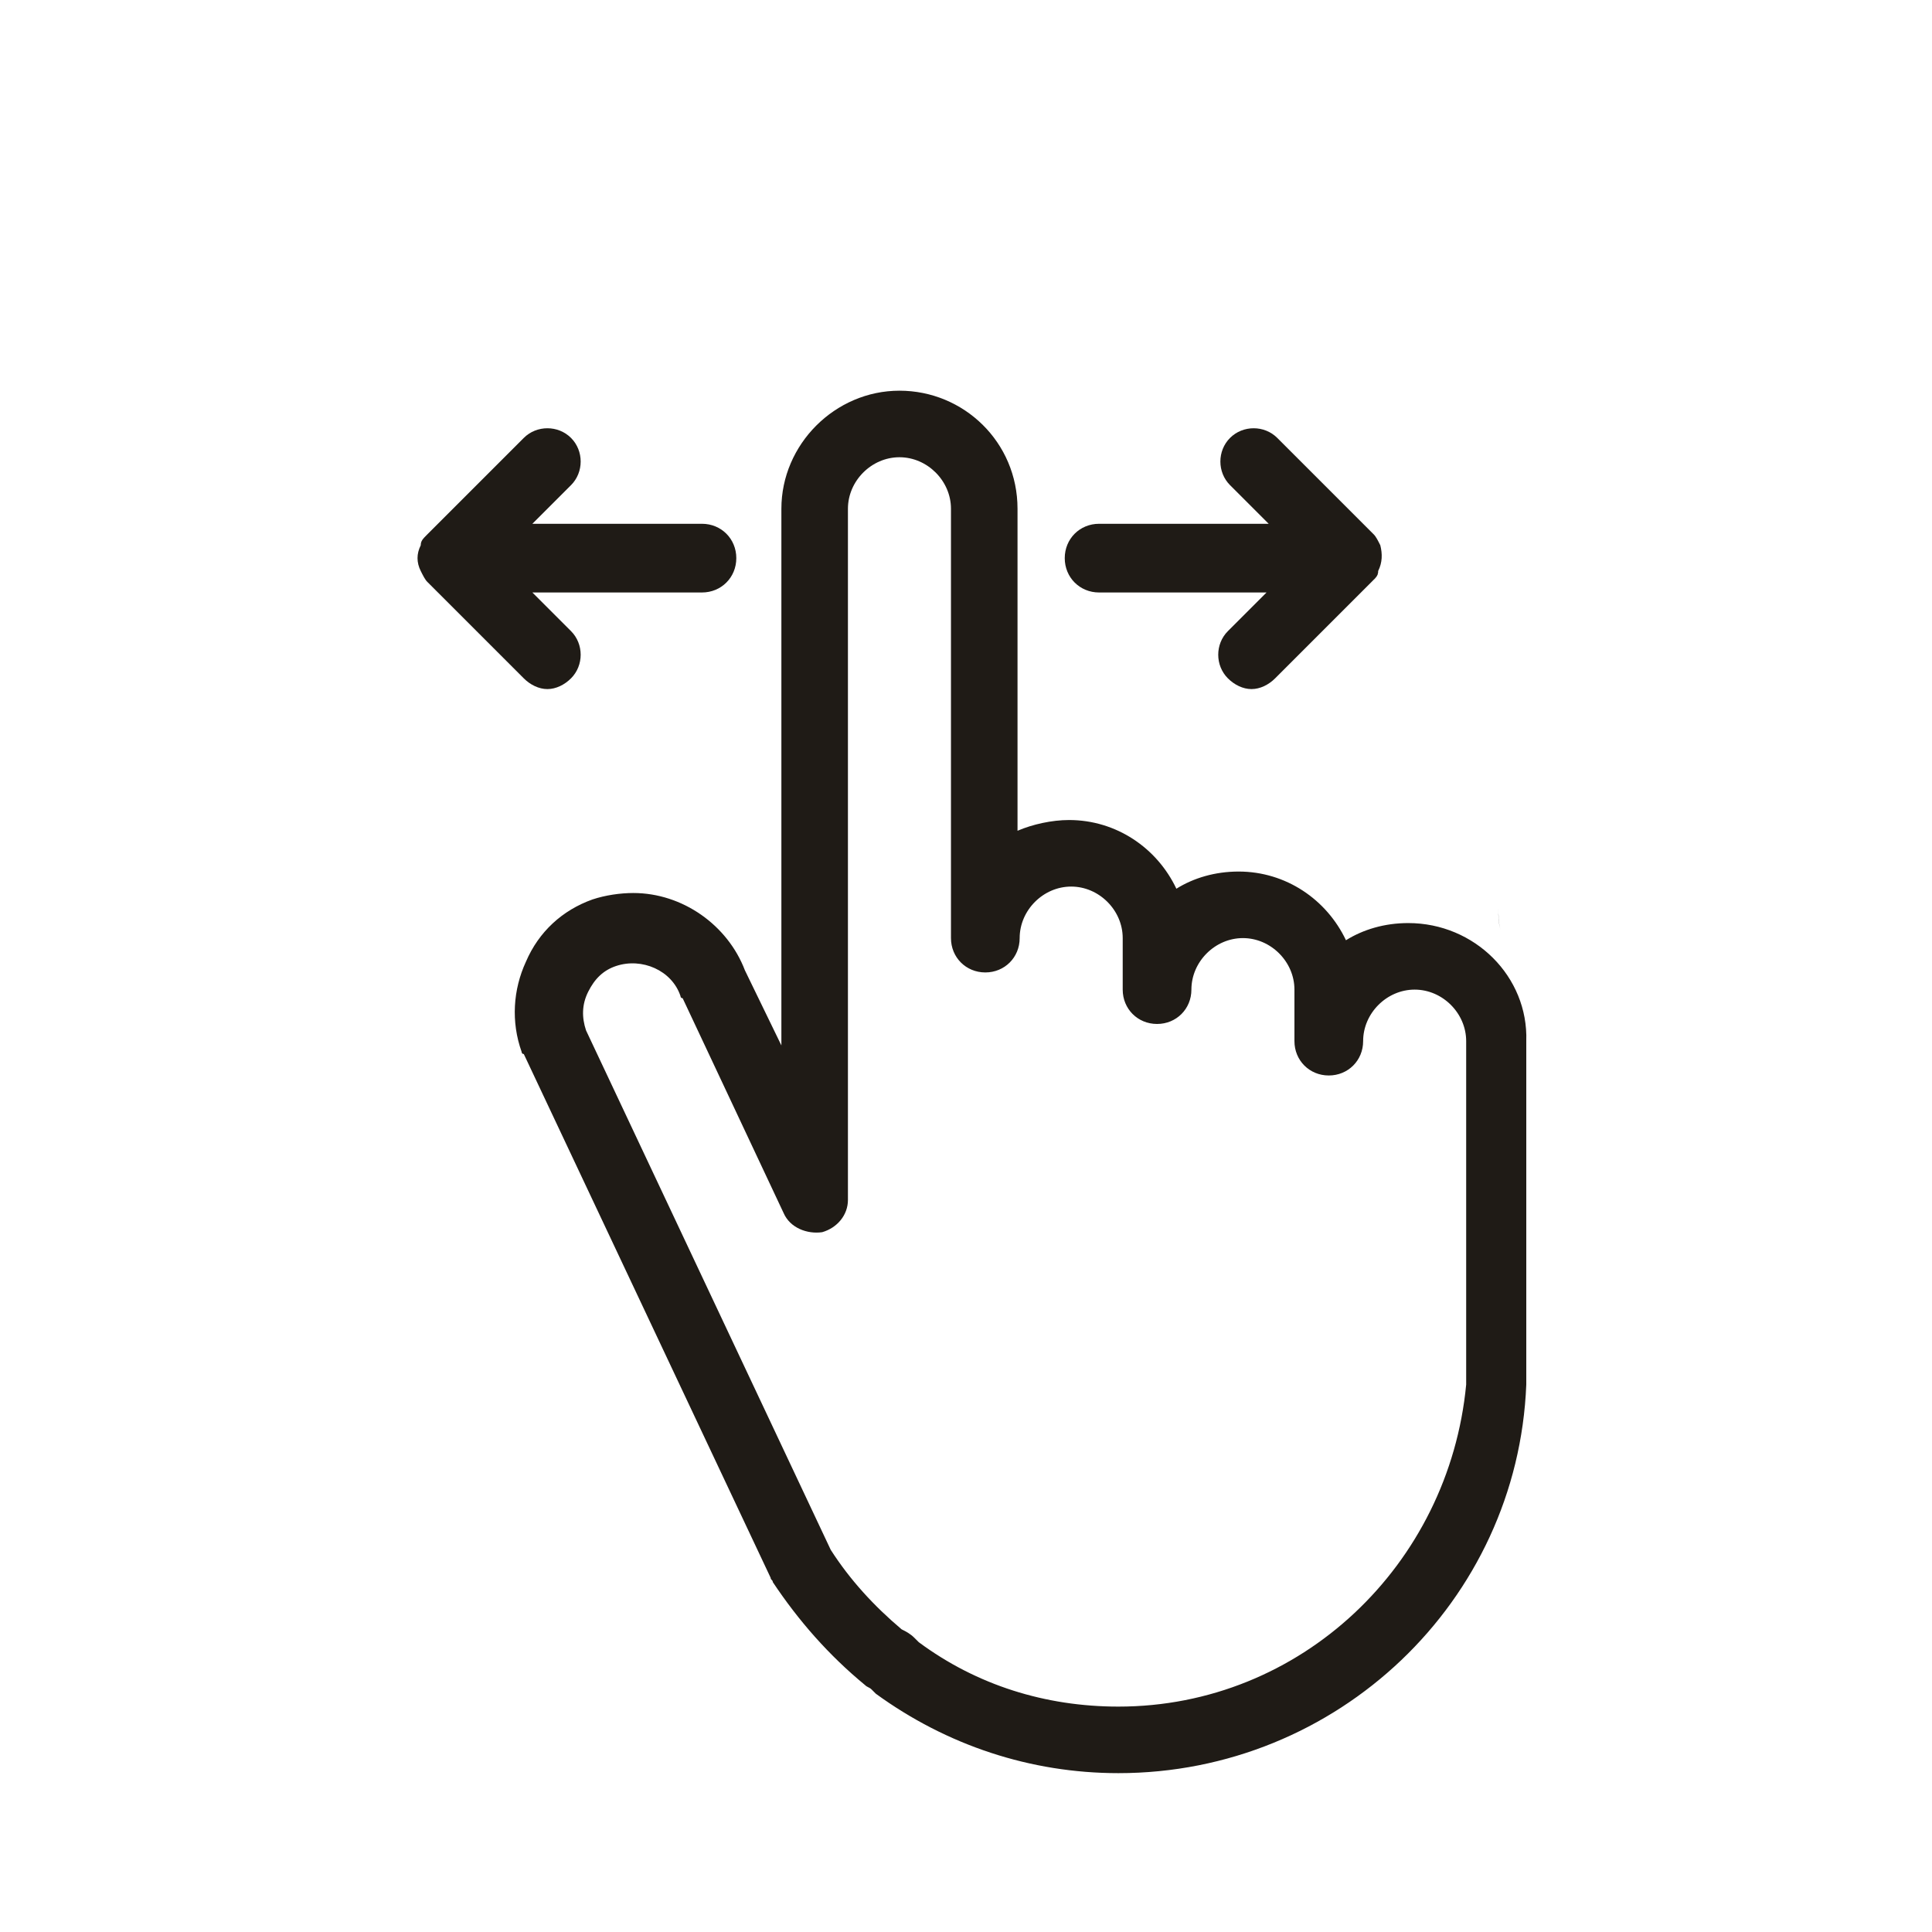
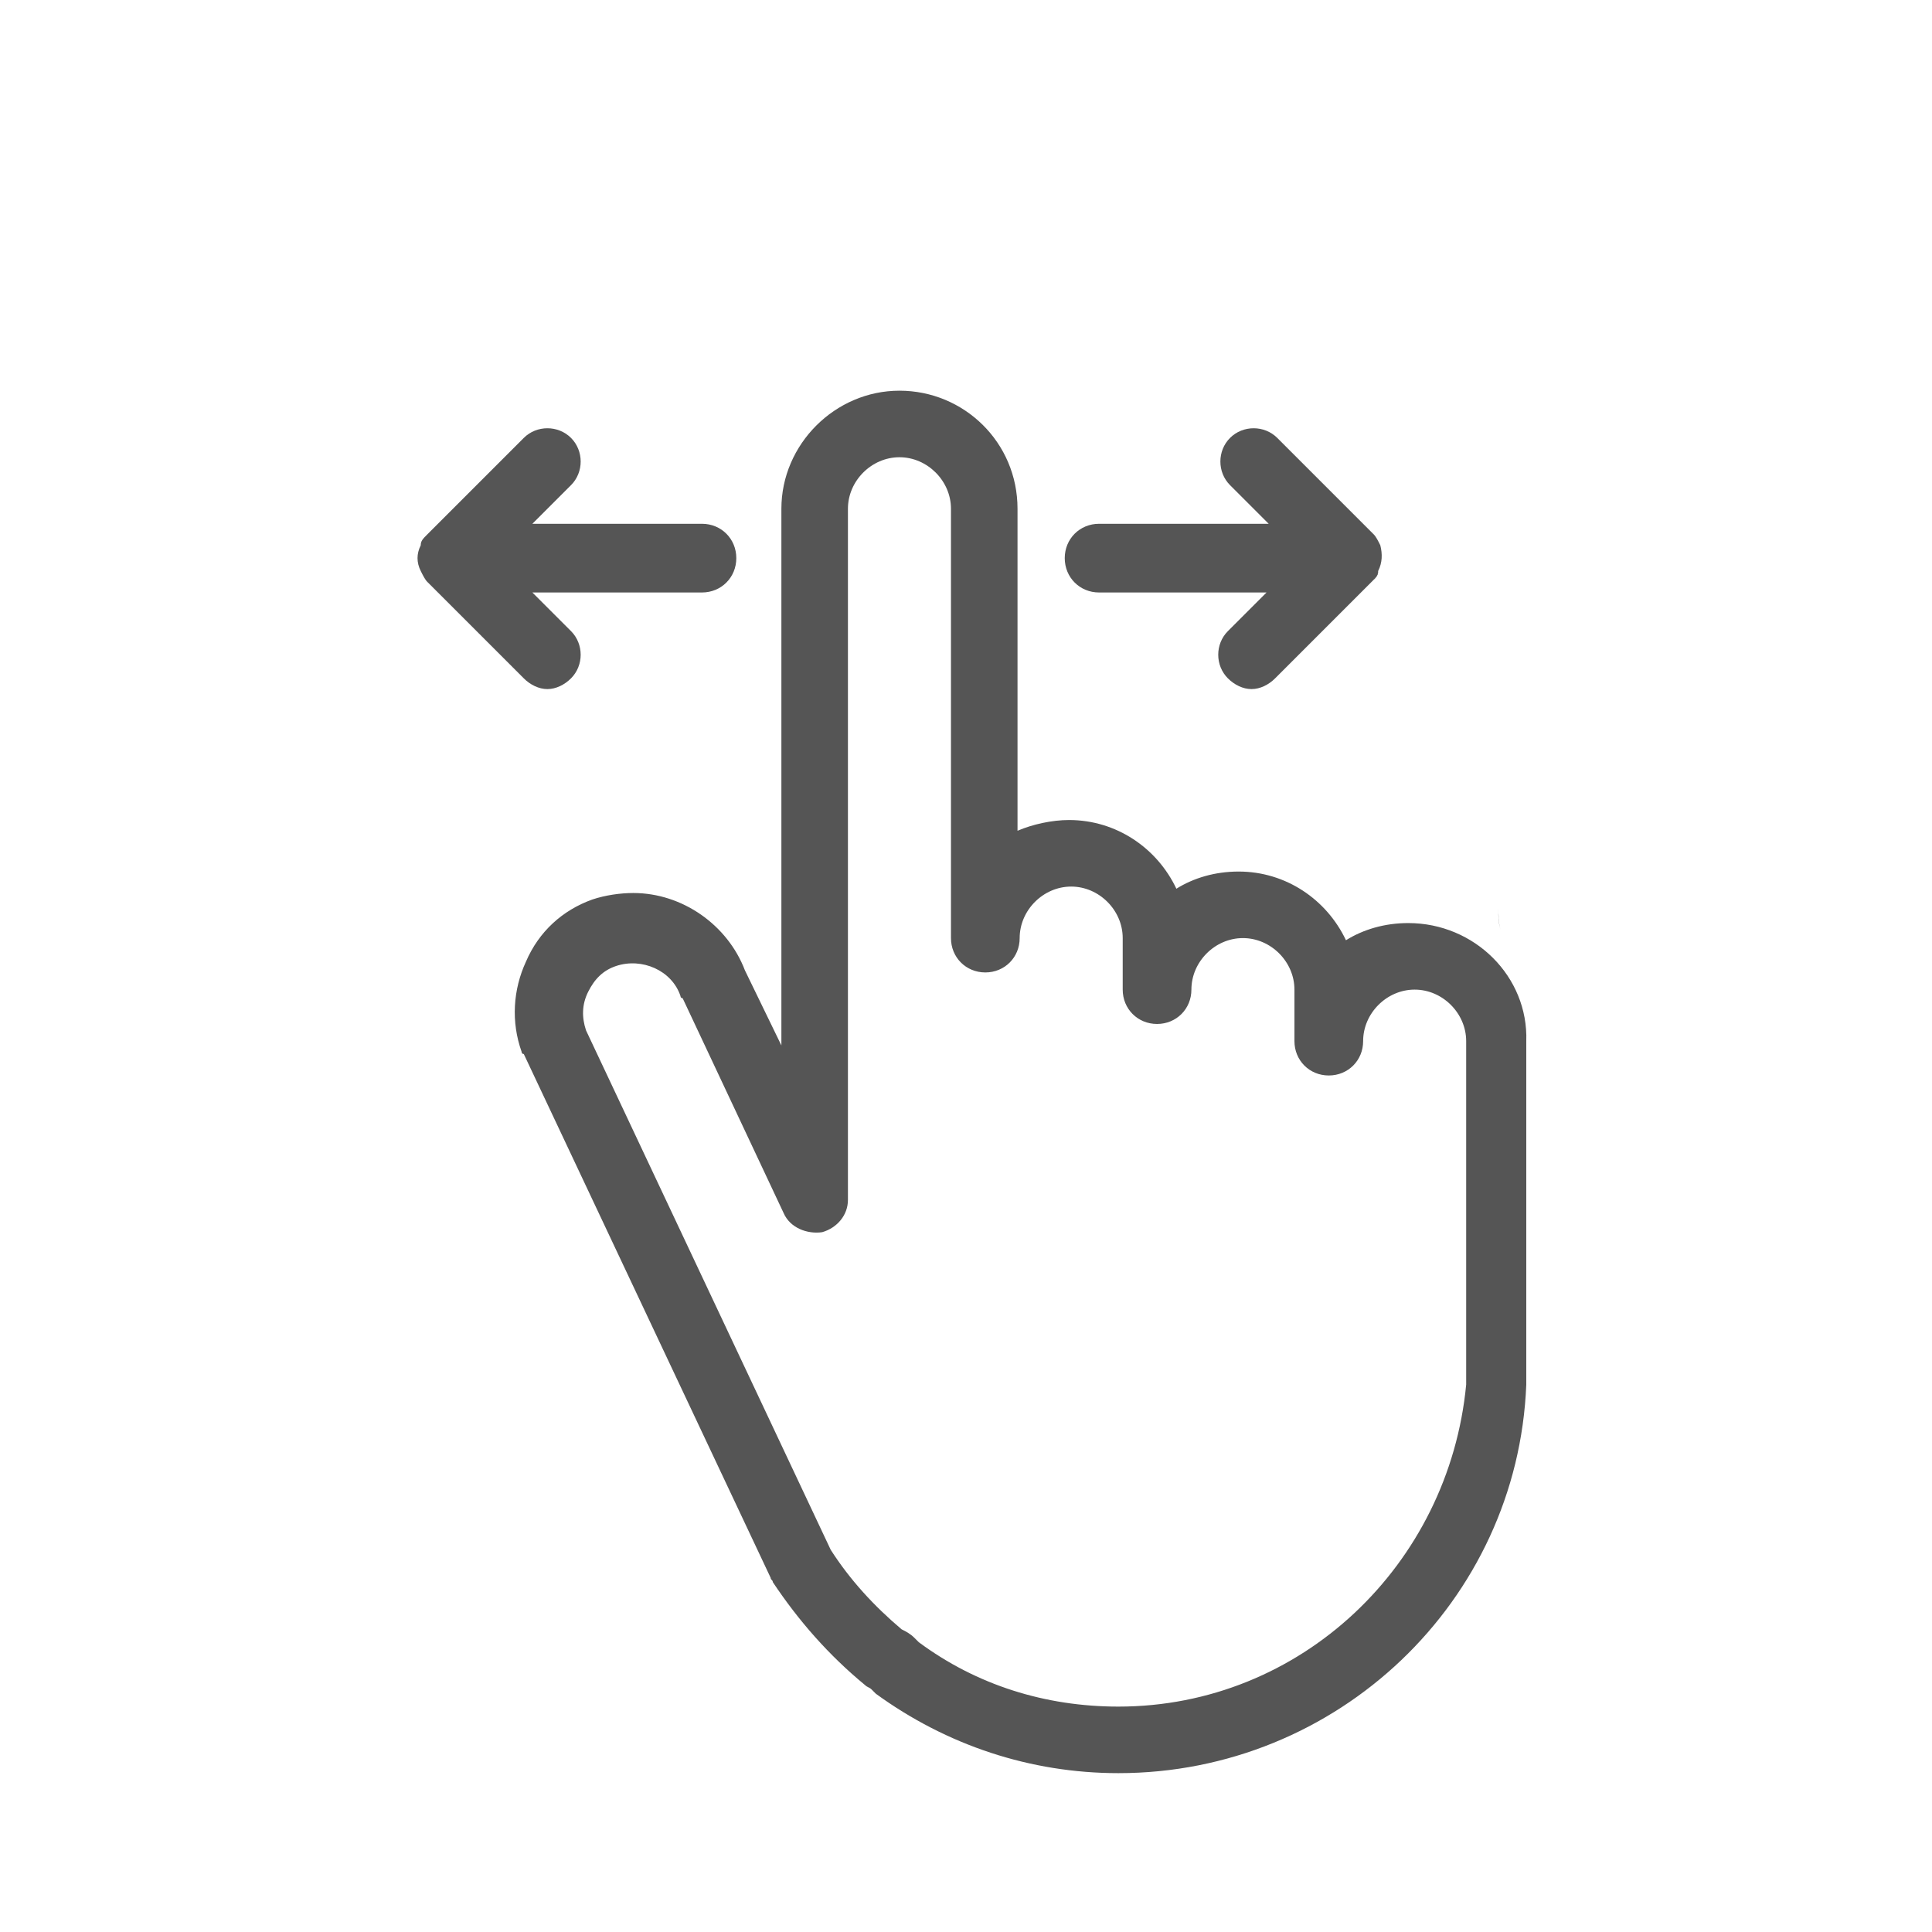
<svg xmlns="http://www.w3.org/2000/svg" version="1.1" x="0px" y="0px" viewBox="0 0 90 90" enable-background="new 0 0 90 90" xml:space="preserve">
  <path d="M69.8,42.4c0-0.2,0-0.4,0-0.5c0,0.1,0,0.3,0,0.4c0,0.3,0,0.7,0.1,1C69.8,43,69.8,42.7,69.8,42.4z" />
-   <path fill="#1f1b16" d="M65.6,43c-1.1,0-2.1,0.3-2.9,0.8c-0.9-1.9-2.8-3.2-5-3.2c-1.1,0-2.1,0.3-2.9,0.8c-0.9-1.9-2.8-3.2-5-3.2  c-0.8,0-1.7,0.2-2.4,0.5v-15c0-3.1-2.5-5.5-5.5-5.5s-5.5,2.5-5.5,5.5v25l-1.7-3.5c-0.8-2.1-2.9-3.6-5.2-3.6c-0.6,0-1.3,0.1-1.9,0.3  c-1.4,0.5-2.5,1.5-3.1,2.9c-0.6,1.3-0.7,2.8-0.2,4.2c0,0,0,0.1,0.1,0.1l11.5,24.4c0,0.1,0.1,0.1,0.1,0.2c1.2,1.8,2.6,3.4,4.3,4.8  c0.1,0.1,0.2,0.1,0.3,0.2l0,0c0.1,0.1,0.1,0.1,0.2,0.2c3.3,2.4,7.2,3.7,11.3,3.7c10.2,0,18.6-8,19-18.1c0,0,0-0.1,0-0.2  c0-0.3,0-0.6,0-0.9c0-0.1,0-0.1,0-0.2l0-0.2c0-0.2,0-0.3,0-0.5V48.5C71.2,45.5,68.7,43,65.6,43z M52.1,79.5c-3.4,0-6.6-1-9.3-3  l-0.2-0.2c-0.2-0.2-0.4-0.3-0.6-0.4c-1.3-1.1-2.4-2.3-3.3-3.7L27.3,48c-0.2-0.6-0.2-1.2,0.1-1.8c0.3-0.6,0.7-1,1.3-1.2  c1.2-0.4,2.6,0.2,3,1.4c0,0,0,0.1,0.1,0.1l4.7,10c0.3,0.7,1.1,1,1.8,0.9c0.7-0.2,1.2-0.8,1.2-1.5V23.7c0-1.3,1.1-2.4,2.4-2.4  c1.3,0,2.4,1.1,2.4,2.4v20c0,0.9,0.7,1.6,1.6,1.6s1.6-0.7,1.6-1.6c0-1.3,1.1-2.4,2.4-2.4c1.3,0,2.4,1.1,2.4,2.4v2.4  c0,0.9,0.7,1.6,1.6,1.6c0.9,0,1.6-0.7,1.6-1.6c0-1.3,1.1-2.4,2.4-2.4s2.4,1.1,2.4,2.4v2.4c0,0.9,0.7,1.6,1.6,1.6s1.6-0.7,1.6-1.6  c0-1.3,1.1-2.4,2.4-2.4c1.3,0,2.4,1.1,2.4,2.4l0,14.3l0,0.4c0,0.2,0,0.3,0,0.5c0,0.3,0,0.5,0,0.8C67.5,72.9,60.6,79.5,52.1,79.5z" />
-   <path fill="#1f1b16" d="M32.7,24.4h-7.9l1.8-1.8c0.6-0.6,0.6-1.6,0-2.2c-0.6-0.6-1.6-0.6-2.2,0l-4.5,4.5l0,0c-0.2,0.2-0.3,0.3-0.3,0.5  c-0.2,0.4-0.2,0.8,0,1.2c0.1,0.2,0.2,0.4,0.3,0.5l0,0l4.5,4.5c0.3,0.3,0.7,0.5,1.1,0.5s0.8-0.2,1.1-0.5c0.6-0.6,0.6-1.6,0-2.2  l-1.8-1.8h7.9c0.9,0,1.6-0.7,1.6-1.6C34.3,25.1,33.6,24.4,32.7,24.4z" />
+   <path fill="#555" d="M65.6,43c-1.1,0-2.1,0.3-2.9,0.8c-0.9-1.9-2.8-3.2-5-3.2c-1.1,0-2.1,0.3-2.9,0.8c-0.9-1.9-2.8-3.2-5-3.2  c-0.8,0-1.7,0.2-2.4,0.5v-15c0-3.1-2.5-5.5-5.5-5.5s-5.5,2.5-5.5,5.5v25l-1.7-3.5c-0.8-2.1-2.9-3.6-5.2-3.6c-0.6,0-1.3,0.1-1.9,0.3  c-1.4,0.5-2.5,1.5-3.1,2.9c-0.6,1.3-0.7,2.8-0.2,4.2c0,0,0,0.1,0.1,0.1l11.5,24.4c0,0.1,0.1,0.1,0.1,0.2c1.2,1.8,2.6,3.4,4.3,4.8  c0.1,0.1,0.2,0.1,0.3,0.2l0,0c0.1,0.1,0.1,0.1,0.2,0.2c3.3,2.4,7.2,3.7,11.3,3.7c10.2,0,18.6-8,19-18.1c0,0,0-0.1,0-0.2  c0-0.3,0-0.6,0-0.9c0-0.1,0-0.1,0-0.2l0-0.2c0-0.2,0-0.3,0-0.5V48.5C71.2,45.5,68.7,43,65.6,43z M52.1,79.5c-3.4,0-6.6-1-9.3-3  l-0.2-0.2c-0.2-0.2-0.4-0.3-0.6-0.4c-1.3-1.1-2.4-2.3-3.3-3.7L27.3,48c-0.2-0.6-0.2-1.2,0.1-1.8c0.3-0.6,0.7-1,1.3-1.2  c1.2-0.4,2.6,0.2,3,1.4c0,0,0,0.1,0.1,0.1l4.7,10c0.3,0.7,1.1,1,1.8,0.9c0.7-0.2,1.2-0.8,1.2-1.5V23.7c0-1.3,1.1-2.4,2.4-2.4  c1.3,0,2.4,1.1,2.4,2.4v20c0,0.9,0.7,1.6,1.6,1.6s1.6-0.7,1.6-1.6c0-1.3,1.1-2.4,2.4-2.4c1.3,0,2.4,1.1,2.4,2.4v2.4  c0,0.9,0.7,1.6,1.6,1.6c0.9,0,1.6-0.7,1.6-1.6c0-1.3,1.1-2.4,2.4-2.4s2.4,1.1,2.4,2.4v2.4c0,0.9,0.7,1.6,1.6,1.6s1.6-0.7,1.6-1.6  c0-1.3,1.1-2.4,2.4-2.4c1.3,0,2.4,1.1,2.4,2.4l0,14.3l0,0.4c0,0.2,0,0.3,0,0.5c0,0.3,0,0.5,0,0.8C67.5,72.9,60.6,79.5,52.1,79.5z" />
+   <path fill="#555" d="M32.7,24.4h-7.9l1.8-1.8c0.6-0.6,0.6-1.6,0-2.2c-0.6-0.6-1.6-0.6-2.2,0l-4.5,4.5l0,0c-0.2,0.2-0.3,0.3-0.3,0.5  c-0.2,0.4-0.2,0.8,0,1.2c0.1,0.2,0.2,0.4,0.3,0.5l0,0l4.5,4.5c0.3,0.3,0.7,0.5,1.1,0.5s0.8-0.2,1.1-0.5c0.6-0.6,0.6-1.6,0-2.2  l-1.8-1.8h7.9c0.9,0,1.6-0.7,1.6-1.6C34.3,25.1,33.6,24.4,32.7,24.4z" />
  <path d="M64.3,25.4c-0.1-0.2-0.2-0.4-0.3-0.5l0,0C64.1,25,64.2,25.2,64.3,25.4z" />
  <path d="M63.9,27.1c0.1-0.1,0.3-0.3,0.3-0.5C64.2,26.8,64.1,26.9,63.9,27.1L63.9,27.1z" />
-   <path fill="#1f1b16" d="M64.3,25.4c-0.1-0.2-0.2-0.4-0.3-0.5l0,0l-4.5-4.5c-0.6-0.6-1.6-0.6-2.2,0c-0.6,0.6-0.6,1.6,0,2.2l1.8,1.8h-7.9  c-0.9,0-1.6,0.7-1.6,1.6c0,0.9,0.7,1.6,1.6,1.6H59l-1.8,1.8c-0.6,0.6-0.6,1.6,0,2.2c0.3,0.3,0.7,0.5,1.1,0.5s0.8-0.2,1.1-0.5  l4.5-4.5l0,0c0.2-0.2,0.3-0.3,0.3-0.5C64.4,26.2,64.4,25.8,64.3,25.4z" />
+   <path fill="#555" d="M64.3,25.4c-0.1-0.2-0.2-0.4-0.3-0.5l0,0l-4.5-4.5c-0.6-0.6-1.6-0.6-2.2,0c-0.6,0.6-0.6,1.6,0,2.2l1.8,1.8h-7.9  c-0.9,0-1.6,0.7-1.6,1.6c0,0.9,0.7,1.6,1.6,1.6H59l-1.8,1.8c-0.6,0.6-0.6,1.6,0,2.2c0.3,0.3,0.7,0.5,1.1,0.5s0.8-0.2,1.1-0.5  l4.5-4.5l0,0c0.2-0.2,0.3-0.3,0.3-0.5C64.4,26.2,64.4,25.8,64.3,25.4z" />
</svg>
